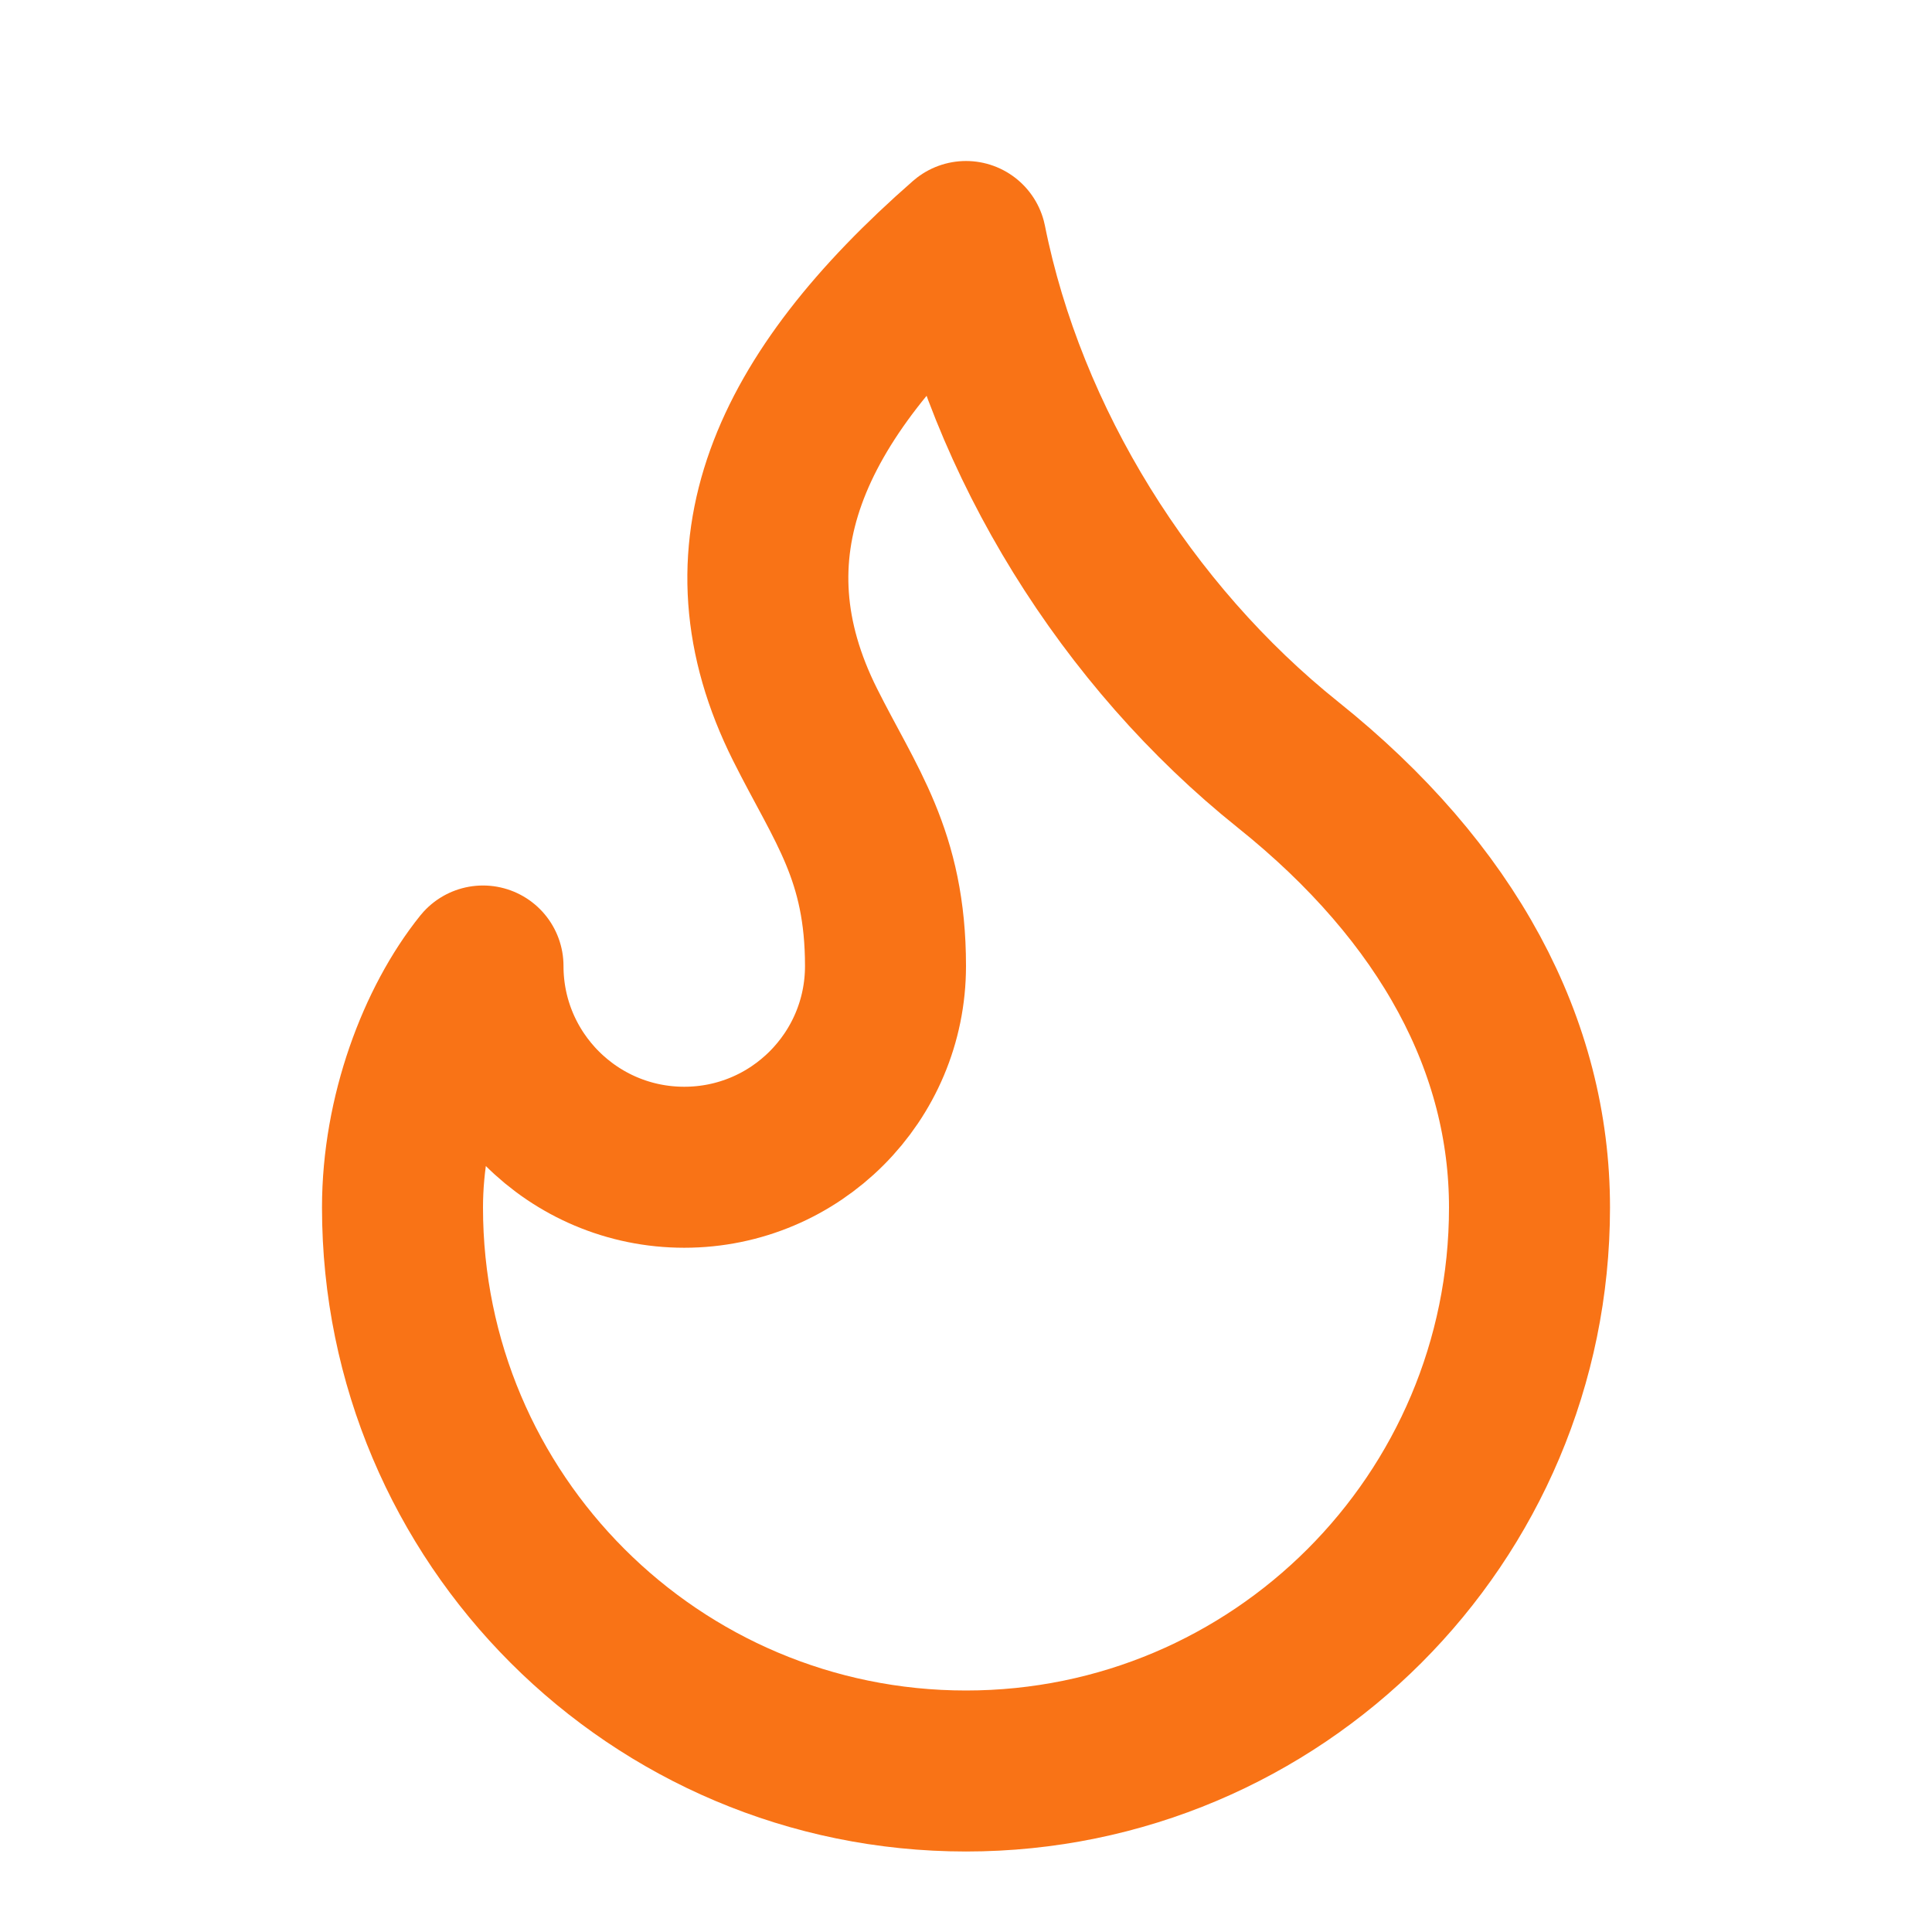
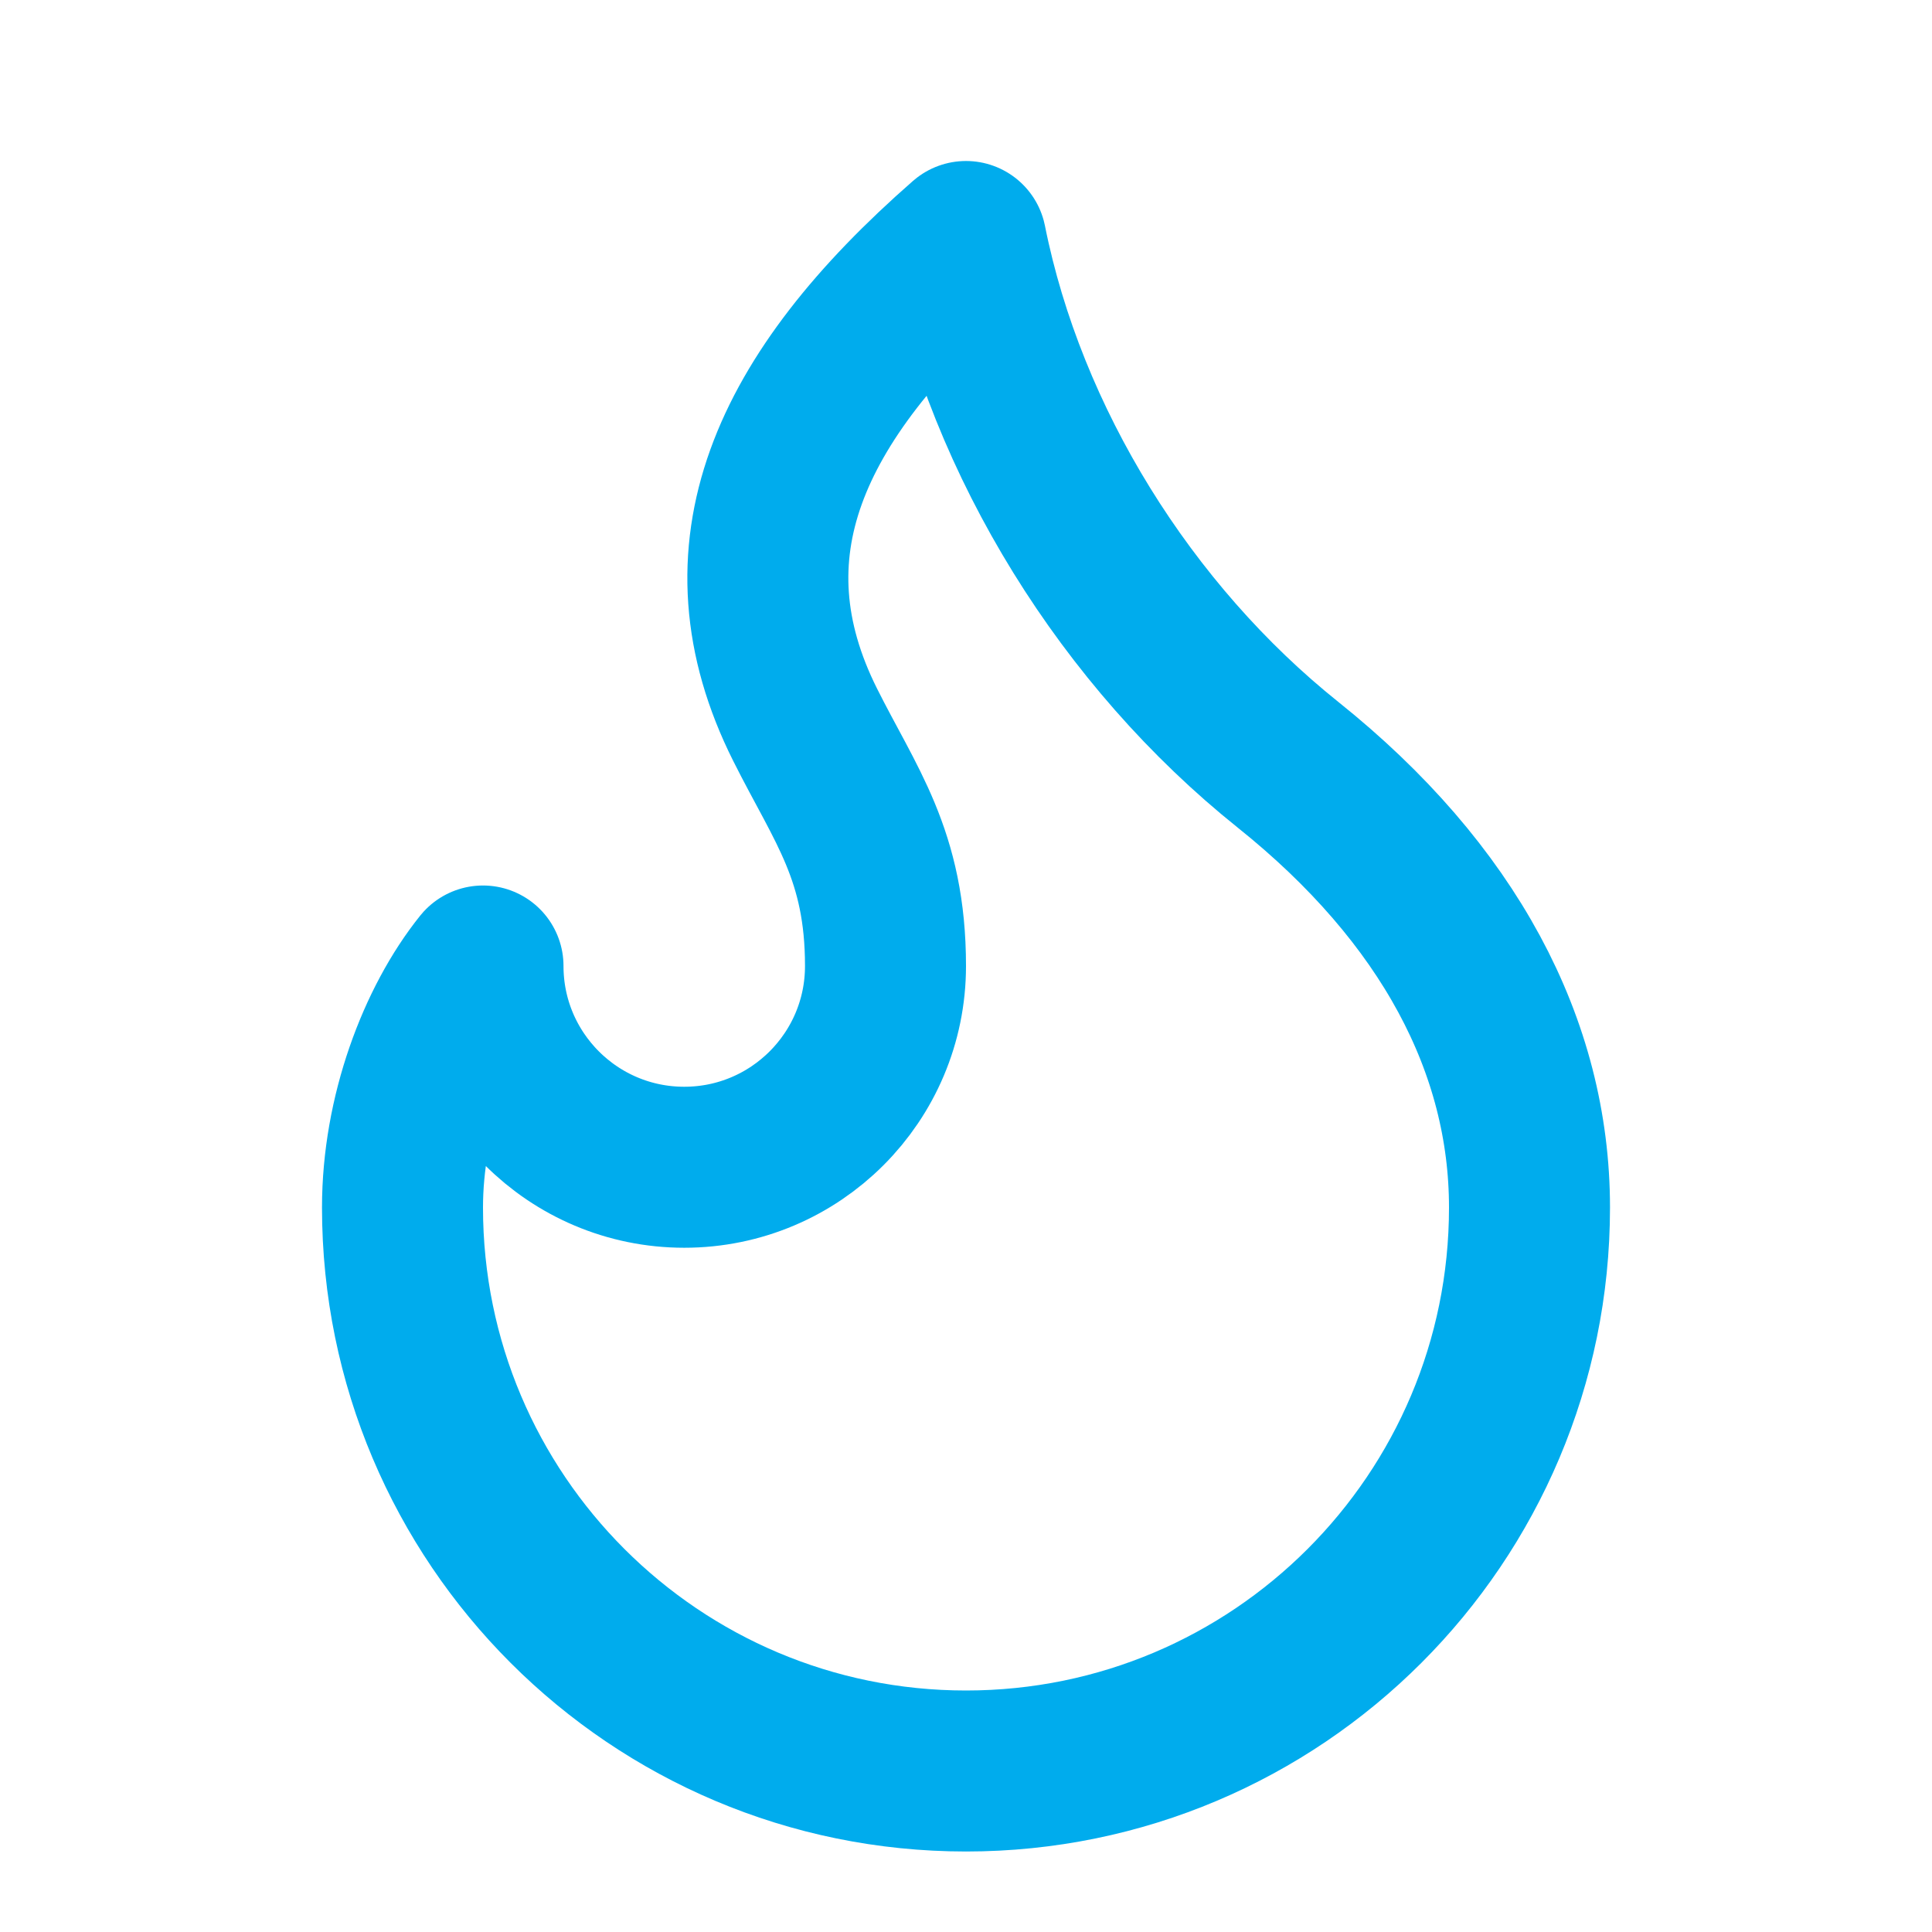
- <svg xmlns="http://www.w3.org/2000/svg" width="32" height="32" viewBox="0 0 24 24" fill="none" stroke="#f97316" stroke-width="2" stroke-linecap="round" stroke-linejoin="round">
+ <svg xmlns="http://www.w3.org/2000/svg" width="32" height="32" viewBox="0 0 24 24" fill="none" stroke="#00ACED" stroke-width="2" stroke-linecap="round" stroke-linejoin="round">
  <path d="M8.5 14.5A2.5 2.5 0 0 0 11 12c0-1.38-.5-2-1-3-1.072-2.143-.224-4.054 2-6 .5 2.5 2 4.9 4 6.5 2 1.6 3 3.5 3 5.5a7 7 0 1 1-14 0c0-1.153.433-2.294 1-3a2.5 2.5 0 0 0 2.5 2.5z" />
</svg>
